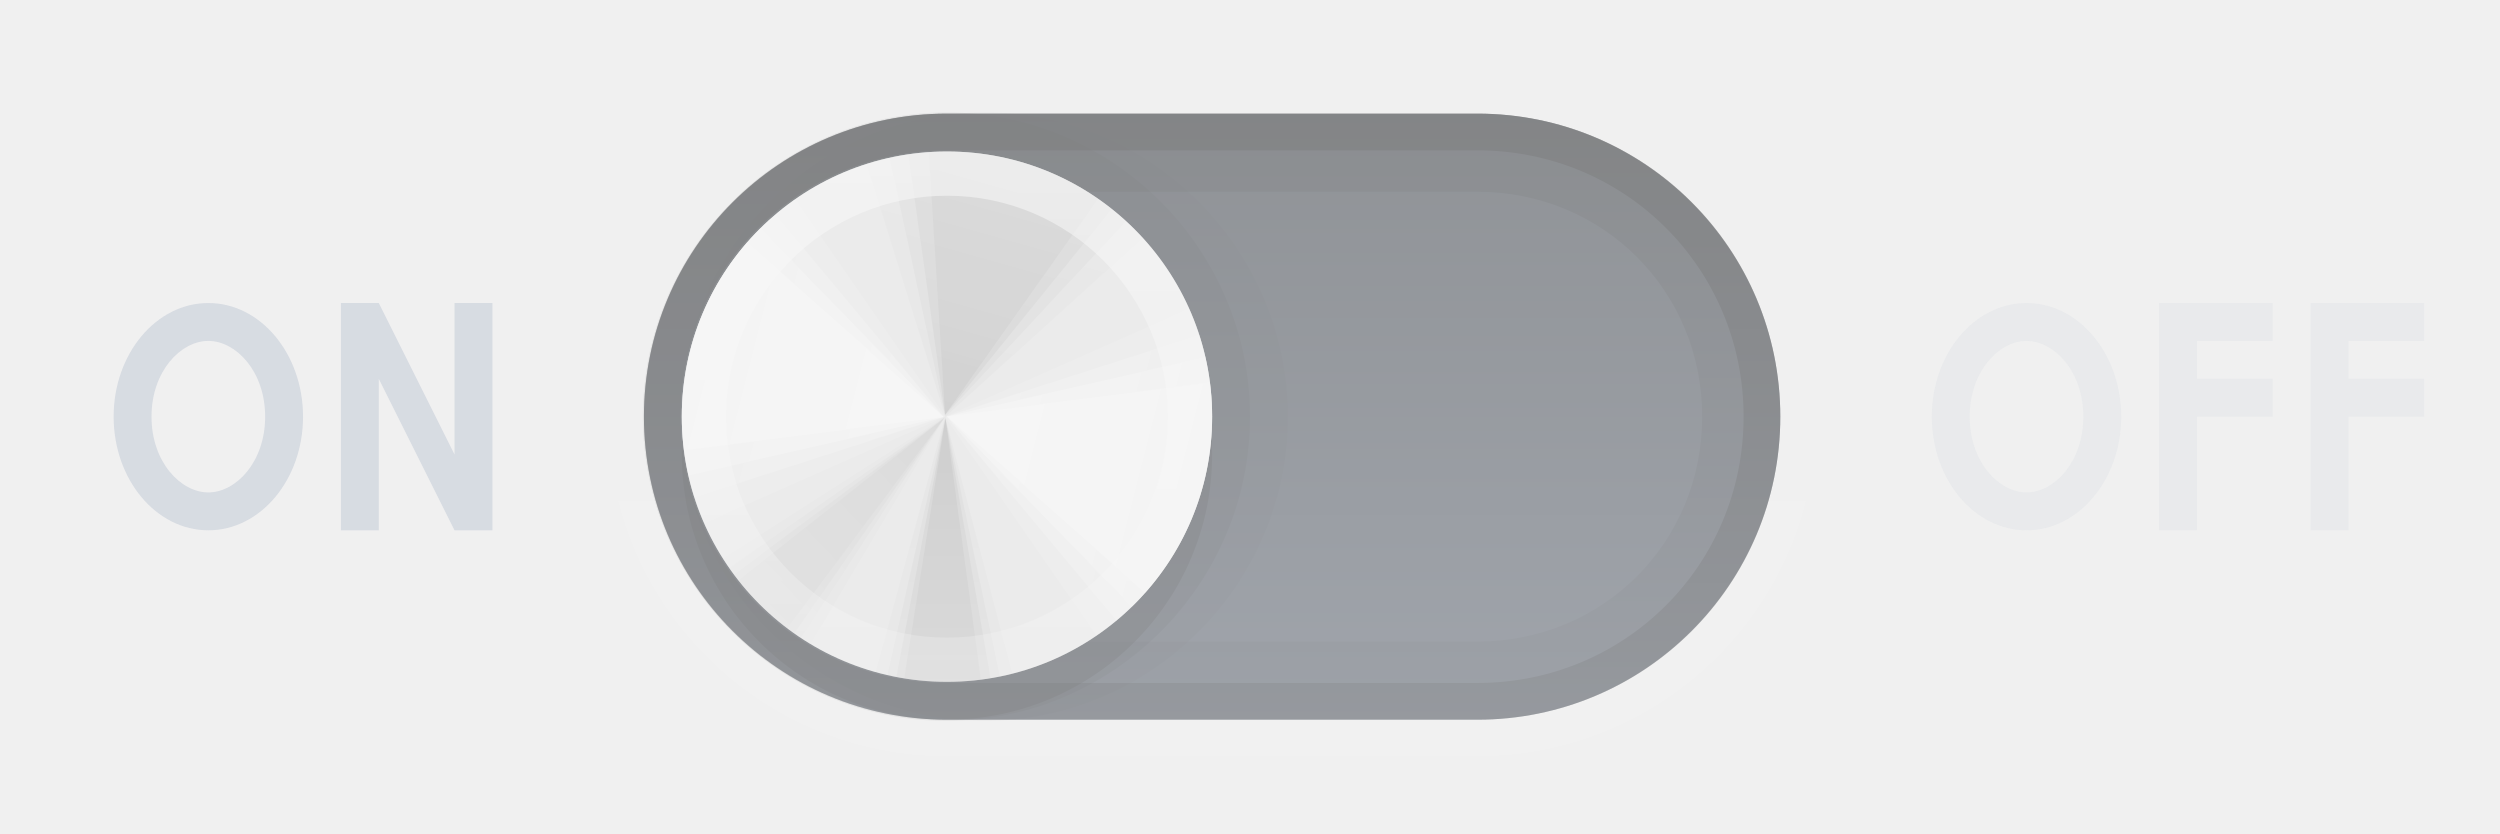
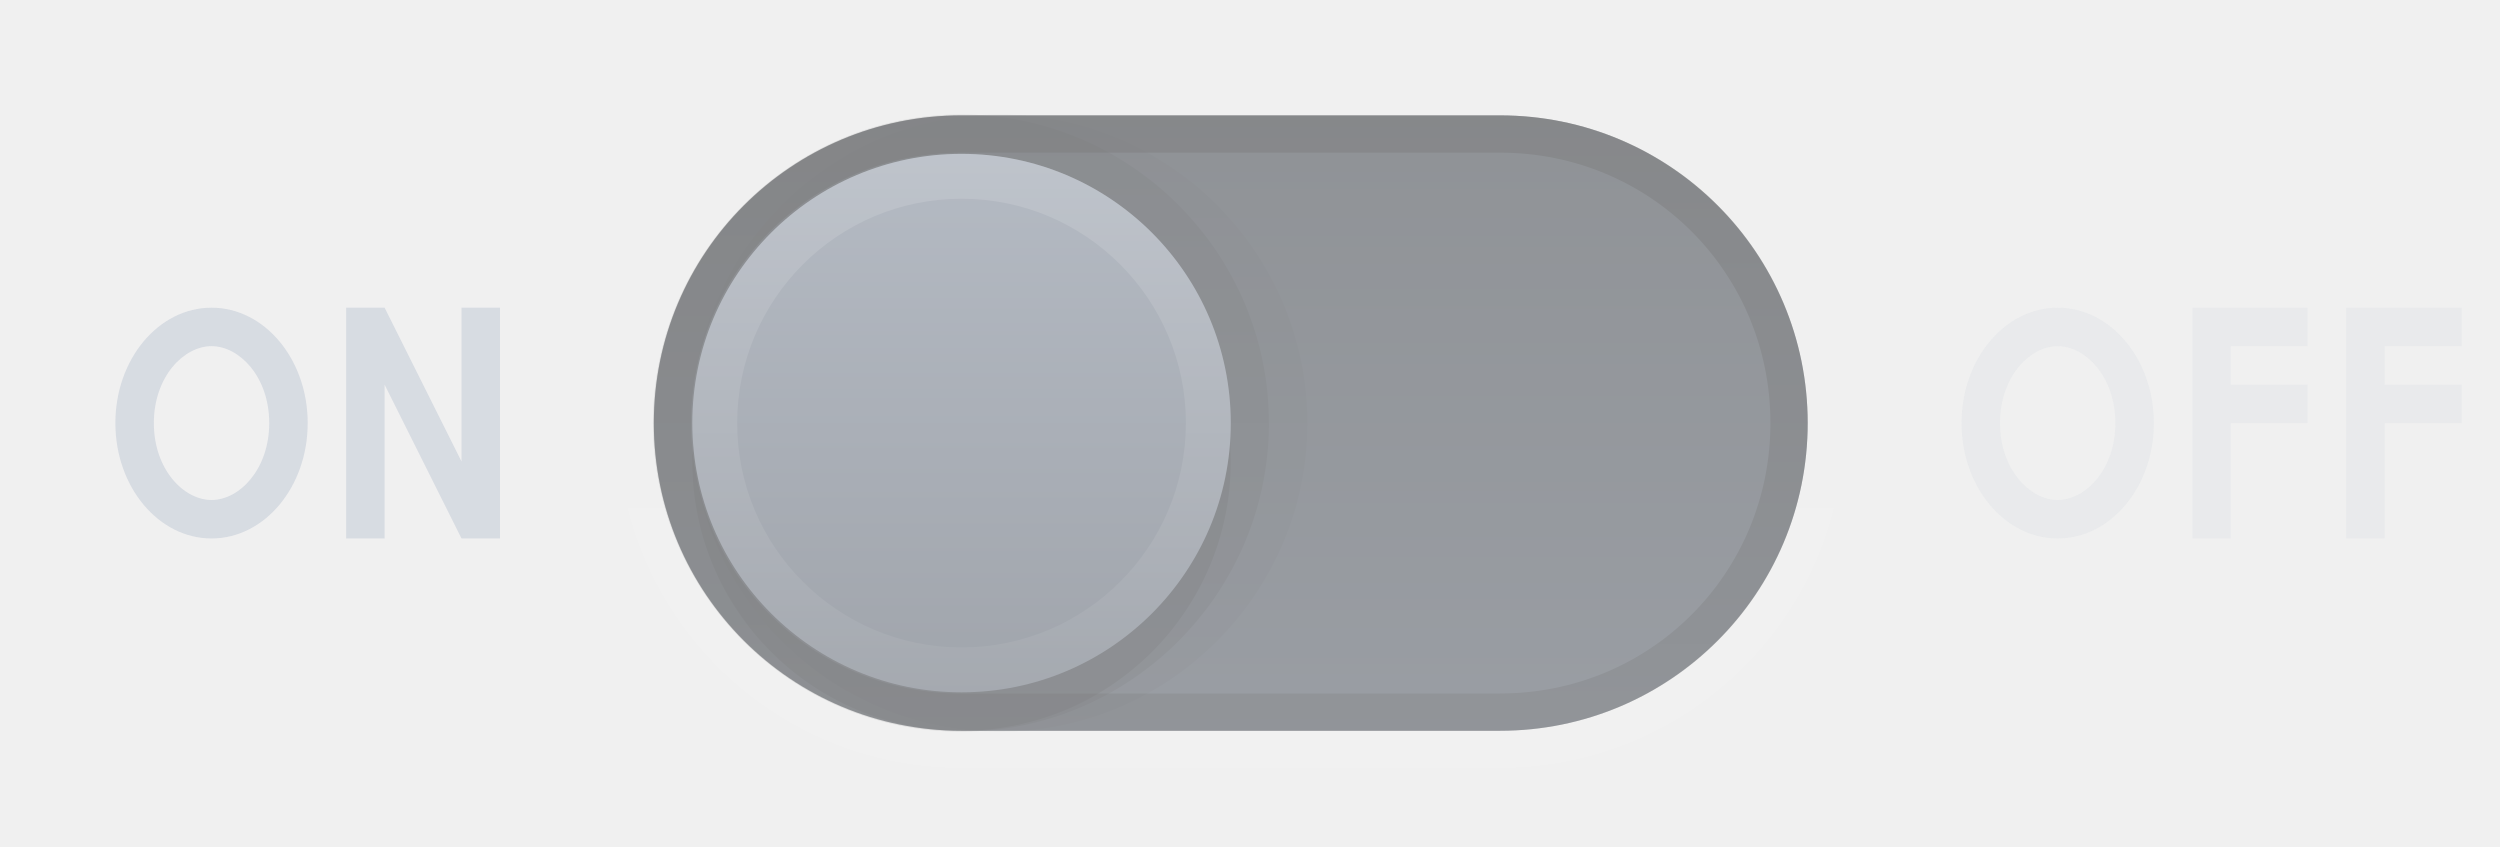
- <svg xmlns="http://www.w3.org/2000/svg" xmlns:xlink="http://www.w3.org/1999/xlink" version="1.1" width="66" height="22" id="svg3273">
+ <svg xmlns="http://www.w3.org/2000/svg" xmlns:xlink="http://www.w3.org/1999/xlink" version="1.1" width="65" height="22" id="svg3273">
  <defs id="defs3275">
    <linearGradient id="linearGradient3921-5-9">
      <stop offset="0" style="stop-color:#1b4e99;stop-opacity:1;" id="stop3923-6-1" />
      <stop offset="1" style="stop-color:#6396e3;stop-opacity:1;" id="stop3925-4-6" />
    </linearGradient>
    <linearGradient xlink:href="#linearGradient3921-5-9" id="linearGradient4621" gradientUnits="userSpaceOnUse" gradientTransform="matrix(-1,0,0,-1,64.5,20.49999)" x1="40.812" y1="18.5" x2="40.812" y2="0.5" />
    <clipPath clipPathUnits="userSpaceOnUse" id="clipPath5926">
-       <path transform="matrix(0.75,0,0,0.75,-41,121.3622)" d="m 88,272 a 8,8 0 1 1 -16,0 8,8 0 1 1 16,0 z" id="path5928" style="color:#000000;fill:#ff00ff;fill-opacity:1;fill-rule:nonzero;stroke:none;stroke-width:2;marker:none;visibility:visible;display:inline;overflow:visible;enable-background:accumulate" />
+       <circle transform="matrix(0.75,0,0,0.75,-41,121.3622)" id="path5928" style="color:#000000;display:inline;overflow:visible;visibility:visible;fill:#ff00ff;fill-opacity:1;fill-rule:nonzero;stroke:none;stroke-width:2;marker:none;enable-background:accumulate" cx="80" cy="272" r="8" />
    </clipPath>
    <clipPath clipPathUnits="userSpaceOnUse" id="clipPath4783">
      <rect ry="6" rx="6" y="282.362" x="-156" height="80" width="84" id="rect4785" style="fill:#ff00ff;fill-opacity:1;fill-rule:nonzero;stroke:none" />
    </clipPath>
-     <linearGradient id="linearGradient4071-3">
-       <stop style="stop-color:#000000;stop-opacity:1;" offset="0" id="stop4073-8" />
-       <stop style="stop-color:#000000;stop-opacity:0;" offset="1" id="stop4075-4" />
-     </linearGradient>
    <linearGradient id="linearGradient3969">
      <stop id="stop3971" offset="0" style="stop-color:#000000;stop-opacity:1;" />
      <stop id="stop3973" offset="1" style="stop-color:#000000;stop-opacity:0;" />
    </linearGradient>
    <linearGradient id="linearGradient3895">
      <stop style="stop-color:#ffffff;stop-opacity:1;" offset="0" id="stop3897" />
      <stop style="stop-color:#ffffff;stop-opacity:0;" offset="1" id="stop3899" />
    </linearGradient>
    <clipPath clipPathUnits="userSpaceOnUse" id="clipPath4342">
-       <rect style="color:#000000;fill:#ff00ff;fill-opacity:1;fill-rule:nonzero;stroke:none;stroke-width:2;marker:none;visibility:visible;display:inline;overflow:visible;enable-background:accumulate" id="rect4344" width="28" height="18" x="18" y="2" ry="9" rx="9" />
+       <rect style="color:#000000;display:inline;overflow:visible;visibility:visible;fill:#ff00ff;fill-opacity:1;fill-rule:nonzero;stroke:none;stroke-width:2;marker:none;enable-background:accumulate" id="rect4344" width="28" height="18" x="18" y="2" ry="9" rx="9" />
    </clipPath>
    <linearGradient xlink:href="#linearGradient3921-5-9" id="linearGradient4360" gradientUnits="userSpaceOnUse" x1="35" y1="2" x2="35" y2="20" />
    <linearGradient xlink:href="#linearGradient3895" id="linearGradient4364" gradientUnits="userSpaceOnUse" x1="35" y1="1" x2="35" y2="27" />
    <linearGradient xlink:href="#linearGradient4115-2-5" id="linearGradient4394" gradientUnits="userSpaceOnUse" x1="35" y1="3" x2="35" y2="25" />
    <linearGradient id="linearGradient4115-2-5">
      <stop style="stop-color:#ffffff;stop-opacity:1;" offset="0" id="stop4117-3-6" />
      <stop style="stop-color:#ffffff;stop-opacity:0;" offset="1" id="stop4119-6-8" />
    </linearGradient>
    <clipPath clipPathUnits="userSpaceOnUse" id="clipPath4372">
-       <rect rx="8" ry="8" y="3" x="19" height="16" width="26" id="rect4374" style="color:#000000;fill:#ff00ff;fill-opacity:1;fill-rule:nonzero;stroke:none;stroke-width:2;marker:none;visibility:visible;display:inline;overflow:visible;enable-background:accumulate" />
+       <rect rx="8" ry="8" y="3" x="19" height="16" width="26" id="rect4374" style="color:#000000;display:inline;overflow:visible;visibility:visible;fill:#ff00ff;fill-opacity:1;fill-rule:nonzero;stroke:none;stroke-width:2;marker:none;enable-background:accumulate" />
    </clipPath>
    <clipPath clipPathUnits="userSpaceOnUse" id="clipPath5926-6">
-       <path transform="matrix(0.75,0,0,0.75,-41,121.3622)" d="m 88,272 a 8,8 0 1 1 -16,0 8,8 0 1 1 16,0 z" id="path5928-7" style="color:#000000;fill:#ff00ff;fill-opacity:1;fill-rule:nonzero;stroke:none;stroke-width:2;marker:none;visibility:visible;display:inline;overflow:visible;enable-background:accumulate" />
+       <circle transform="matrix(0.75,0,0,0.75,-41,121.3622)" id="path5928-7" style="color:#000000;display:inline;overflow:visible;visibility:visible;fill:#ff00ff;fill-opacity:1;fill-rule:nonzero;stroke:none;stroke-width:2;marker:none;enable-background:accumulate" cx="80" cy="272" r="8" />
    </clipPath>
    <clipPath clipPathUnits="userSpaceOnUse" id="clipPath4783-9">
      <rect ry="6" rx="6" y="282.362" x="-156" height="80" width="84" id="rect4785-6" style="fill:#ff00ff;fill-opacity:1;fill-rule:nonzero;stroke:none" />
    </clipPath>
    <linearGradient id="linearGradient4071-3-0">
      <stop style="stop-color:#000000;stop-opacity:1;" offset="0" id="stop4073-8-9" />
      <stop style="stop-color:#000000;stop-opacity:0;" offset="1" id="stop4075-4-0" />
    </linearGradient>
    <linearGradient id="linearGradient4047-2-5">
      <stop style="stop-color:#000000;stop-opacity:1;" offset="0" id="stop4049-0-4" />
      <stop style="stop-color:#000000;stop-opacity:0;" offset="1" id="stop4051-5-6" />
    </linearGradient>
    <linearGradient id="linearGradient4115-2-2">
      <stop style="stop-color:#ffffff;stop-opacity:1;" offset="0" id="stop4117-3-3" />
      <stop style="stop-color:#ffffff;stop-opacity:0;" offset="1" id="stop4119-6-86" />
    </linearGradient>
    <linearGradient id="linearGradient3969-6">
      <stop id="stop3971-6" offset="0" style="stop-color:#000000;stop-opacity:1;" />
      <stop id="stop3973-0" offset="1" style="stop-color:#000000;stop-opacity:0;" />
    </linearGradient>
    <linearGradient y2="272" x2="73" y1="272" x1="54" gradientTransform="matrix(0,1,1,0,-224,344.3622)" gradientUnits="userSpaceOnUse" id="linearGradient4511-6" xlink:href="#linearGradient3895-1" />
    <linearGradient id="linearGradient3895-1">
      <stop style="stop-color:#ffffff;stop-opacity:1;" offset="0" id="stop3897-7" />
      <stop style="stop-color:#ffffff;stop-opacity:0;" offset="1" id="stop3899-3" />
    </linearGradient>
    <linearGradient xlink:href="#linearGradient4115-2-6" id="linearGradient4394-1" gradientUnits="userSpaceOnUse" x1="35" y1="2" x2="35" y2="20" />
    <linearGradient id="linearGradient4115-2-6">
      <stop style="stop-color:#ffffff;stop-opacity:1;" offset="0" id="stop4117-3-5" />
      <stop style="stop-color:#ffffff;stop-opacity:0;" offset="1" id="stop4119-6-85" />
    </linearGradient>
-     <linearGradient xlink:href="#linearGradient4071-3" id="linearGradient5147" gradientUnits="userSpaceOnUse" x1="35" y1="3" x2="35" y2="26" gradientTransform="translate(-2,0)" />
    <linearGradient xlink:href="#linearGradient4115-2-6" id="linearGradient5159" gradientUnits="userSpaceOnUse" x1="35" y1="2" x2="35" y2="22" />
    <linearGradient xlink:href="#linearGradient4115-2-6" id="linearGradient5177" gradientUnits="userSpaceOnUse" x1="35" y1="2" x2="35" y2="22" />
    <linearGradient xlink:href="#linearGradient4071-3-0" id="linearGradient5250" gradientUnits="userSpaceOnUse" x1="48.234" y1="48.047" x2="126.139" y2="66.233" />
    <linearGradient xlink:href="#linearGradient4047-2-5" id="linearGradient5252" gradientUnits="userSpaceOnUse" x1="48.055" y1="48.032" x2="126.673" y2="62.839" />
    <linearGradient xlink:href="#linearGradient4047-2-5" id="linearGradient5254" gradientUnits="userSpaceOnUse" x1="47.997" y1="48.029" x2="127.052" y2="60.29" />
    <linearGradient xlink:href="#linearGradient4047-2-5" id="linearGradient5256" gradientUnits="userSpaceOnUse" x1="47.998" y1="48.029" x2="127.416" y2="57.665" />
    <linearGradient xlink:href="#linearGradient4115-2-2" id="linearGradient5258" gradientUnits="userSpaceOnUse" x1="48.234" y1="48.047" x2="126.139" y2="66.233" />
    <linearGradient xlink:href="#linearGradient4115-2-2" id="linearGradient5260" gradientUnits="userSpaceOnUse" x1="48.055" y1="48.032" x2="126.673" y2="62.839" />
    <linearGradient xlink:href="#linearGradient4115-2-2" id="linearGradient5262" gradientUnits="userSpaceOnUse" x1="47.997" y1="48.029" x2="127.052" y2="60.29" />
    <linearGradient xlink:href="#linearGradient4115-2-2" id="linearGradient5264" gradientUnits="userSpaceOnUse" x1="47.998" y1="48.029" x2="127.416" y2="57.665" />
    <linearGradient xlink:href="#linearGradient4071-3-0" id="linearGradient5266" gradientUnits="userSpaceOnUse" x1="48.234" y1="48.047" x2="126.139" y2="66.233" />
    <linearGradient xlink:href="#linearGradient4047-2-5" id="linearGradient5268" gradientUnits="userSpaceOnUse" x1="48.055" y1="48.032" x2="126.673" y2="62.839" />
    <linearGradient xlink:href="#linearGradient4047-2-5" id="linearGradient5270" gradientUnits="userSpaceOnUse" x1="47.997" y1="48.029" x2="127.052" y2="60.29" />
    <linearGradient xlink:href="#linearGradient4047-2-5" id="linearGradient5272" gradientUnits="userSpaceOnUse" x1="47.998" y1="48.029" x2="127.416" y2="57.665" />
    <linearGradient xlink:href="#linearGradient4071-3-0" id="linearGradient5274" gradientUnits="userSpaceOnUse" x1="48.234" y1="48.047" x2="126.139" y2="66.233" />
    <linearGradient xlink:href="#linearGradient4047-2-5" id="linearGradient5276" gradientUnits="userSpaceOnUse" x1="48.055" y1="48.032" x2="126.673" y2="62.839" />
    <linearGradient xlink:href="#linearGradient4047-2-5" id="linearGradient5278" gradientUnits="userSpaceOnUse" x1="47.997" y1="48.029" x2="127.052" y2="60.29" />
    <linearGradient xlink:href="#linearGradient4047-2-5" id="linearGradient5280" gradientUnits="userSpaceOnUse" x1="47.998" y1="48.029" x2="127.416" y2="57.665" />
    <linearGradient xlink:href="#linearGradient4115-2-2" id="linearGradient5282" gradientUnits="userSpaceOnUse" x1="48.234" y1="48.047" x2="126.139" y2="66.233" />
    <linearGradient xlink:href="#linearGradient4115-2-2" id="linearGradient5284" gradientUnits="userSpaceOnUse" x1="48.055" y1="48.032" x2="126.673" y2="62.839" />
    <linearGradient xlink:href="#linearGradient4115-2-2" id="linearGradient5286" gradientUnits="userSpaceOnUse" x1="47.997" y1="48.029" x2="127.052" y2="60.29" />
    <linearGradient xlink:href="#linearGradient4115-2-2" id="linearGradient5288" gradientUnits="userSpaceOnUse" x1="47.998" y1="48.029" x2="127.416" y2="57.665" />
    <linearGradient xlink:href="#linearGradient3969-6" id="linearGradient5290" gradientUnits="userSpaceOnUse" gradientTransform="matrix(0,-1,1,0,-224,480.3622)" x1="49" y1="272" x2="73" y2="272" />
    <linearGradient xlink:href="#linearGradient3895-1" id="linearGradient5292" gradientUnits="userSpaceOnUse" gradientTransform="matrix(0,1.166667,1.166667,0,-269.3333,334.3622)" x1="54" y1="272" x2="73" y2="272" />
-     <linearGradient xlink:href="#linearGradient4115-2-6" id="linearGradient5294" gradientUnits="userSpaceOnUse" x1="35" y1="2" x2="35" y2="22" gradientTransform="matrix(1,0,0,-1,-2,22)" />
-     <linearGradient xlink:href="#linearGradient4071-3-0" id="linearGradient3152" gradientUnits="userSpaceOnUse" x1="48.234" y1="48.047" x2="126.139" y2="66.233" />
-     <linearGradient xlink:href="#linearGradient4047-2-5" id="linearGradient3154" gradientUnits="userSpaceOnUse" x1="48.055" y1="48.032" x2="126.673" y2="62.839" />
-     <linearGradient xlink:href="#linearGradient4047-2-5" id="linearGradient3156" gradientUnits="userSpaceOnUse" x1="47.997" y1="48.029" x2="127.052" y2="60.29" />
-     <linearGradient xlink:href="#linearGradient4047-2-5" id="linearGradient3158" gradientUnits="userSpaceOnUse" x1="47.998" y1="48.029" x2="127.416" y2="57.665" />
-     <linearGradient xlink:href="#linearGradient4115-2-2" id="linearGradient3160" gradientUnits="userSpaceOnUse" x1="48.234" y1="48.047" x2="126.139" y2="66.233" />
-     <linearGradient xlink:href="#linearGradient4115-2-2" id="linearGradient3162" gradientUnits="userSpaceOnUse" x1="48.055" y1="48.032" x2="126.673" y2="62.839" />
-     <linearGradient xlink:href="#linearGradient4115-2-2" id="linearGradient3164" gradientUnits="userSpaceOnUse" x1="47.997" y1="48.029" x2="127.052" y2="60.29" />
-     <linearGradient xlink:href="#linearGradient4115-2-2" id="linearGradient3166" gradientUnits="userSpaceOnUse" x1="47.998" y1="48.029" x2="127.416" y2="57.665" />
-     <linearGradient xlink:href="#linearGradient4071-3-0" id="linearGradient3168" gradientUnits="userSpaceOnUse" x1="48.234" y1="48.047" x2="126.139" y2="66.233" />
-     <linearGradient xlink:href="#linearGradient4047-2-5" id="linearGradient3170" gradientUnits="userSpaceOnUse" x1="48.055" y1="48.032" x2="126.673" y2="62.839" />
-     <linearGradient xlink:href="#linearGradient4047-2-5" id="linearGradient3172" gradientUnits="userSpaceOnUse" x1="47.997" y1="48.029" x2="127.052" y2="60.29" />
-     <linearGradient xlink:href="#linearGradient4047-2-5" id="linearGradient3174" gradientUnits="userSpaceOnUse" x1="47.998" y1="48.029" x2="127.416" y2="57.665" />
-     <linearGradient xlink:href="#linearGradient4071-3-0" id="linearGradient3176" gradientUnits="userSpaceOnUse" x1="48.234" y1="48.047" x2="126.139" y2="66.233" />
-     <linearGradient xlink:href="#linearGradient4047-2-5" id="linearGradient3178" gradientUnits="userSpaceOnUse" x1="48.055" y1="48.032" x2="126.673" y2="62.839" />
-     <linearGradient xlink:href="#linearGradient4047-2-5" id="linearGradient3180" gradientUnits="userSpaceOnUse" x1="47.997" y1="48.029" x2="127.052" y2="60.29" />
-     <linearGradient xlink:href="#linearGradient4047-2-5" id="linearGradient3182" gradientUnits="userSpaceOnUse" x1="47.998" y1="48.029" x2="127.416" y2="57.665" />
-     <linearGradient xlink:href="#linearGradient4115-2-2" id="linearGradient3184" gradientUnits="userSpaceOnUse" x1="48.234" y1="48.047" x2="126.139" y2="66.233" />
-     <linearGradient xlink:href="#linearGradient4115-2-2" id="linearGradient3186" gradientUnits="userSpaceOnUse" x1="48.055" y1="48.032" x2="126.673" y2="62.839" />
-     <linearGradient xlink:href="#linearGradient4115-2-2" id="linearGradient3188" gradientUnits="userSpaceOnUse" x1="47.997" y1="48.029" x2="127.052" y2="60.29" />
-     <linearGradient xlink:href="#linearGradient4115-2-2" id="linearGradient3190" gradientUnits="userSpaceOnUse" x1="47.998" y1="48.029" x2="127.416" y2="57.665" />
-     <linearGradient xlink:href="#linearGradient3895-1" id="linearGradient3192" gradientUnits="userSpaceOnUse" gradientTransform="matrix(0,1.166667,1.166667,0,-269.3333,334.3622)" x1="54" y1="272" x2="73" y2="272" />
    <linearGradient xlink:href="#linearGradient3921-5-9-9" id="linearGradient4336-5" x1="35" y1="3" x2="35" y2="19" gradientUnits="userSpaceOnUse" gradientTransform="translate(-2,0)" />
    <linearGradient id="linearGradient3921-5-9-9">
      <stop offset="0" style="stop-color:#2e343c;stop-opacity:1;" id="stop3923-6-1-1" />
      <stop offset="1" style="stop-color:#505967;stop-opacity:1;" id="stop3925-4-6-5" />
    </linearGradient>
-     <linearGradient xlink:href="#linearGradient3921-5-9-9" id="linearGradient3983" gradientUnits="userSpaceOnUse" gradientTransform="translate(-2,0)" x1="35" y1="3" x2="35" y2="19" />
-     <linearGradient xlink:href="#linearGradient4071-3" id="linearGradient3985" gradientUnits="userSpaceOnUse" gradientTransform="translate(-2,0)" x1="35" y1="3" x2="35" y2="38" />
+     <linearGradient xlink:href="#linearGradient3895-1-2" id="linearGradient3192" gradientUnits="userSpaceOnUse" gradientTransform="matrix(0,1.166667,1.166667,0,-292.3333,-59)" x1="54" y1="272" x2="73" y2="272" />
+     <linearGradient id="linearGradient3895-1-2">
+       <stop style="stop-color:#ffffff;stop-opacity:1;" offset="0" id="stop3897-7-7" />
+       <stop style="stop-color:#ffffff;stop-opacity:0;" offset="1" id="stop3899-3-1" />
+     </linearGradient>
+     <clipPath clipPathUnits="userSpaceOnUse" id="clipPath5926-6-0">
+       <circle r="8" cy="272" cx="80" transform="matrix(0.75,0,0,0.75,-41,121.3622)" id="path5928-7-8" style="color:#000000;display:inline;overflow:visible;visibility:visible;fill:#ff00ff;fill-opacity:1;fill-rule:nonzero;stroke:none;stroke-width:2;marker:none;enable-background:accumulate" />
+     </clipPath>
+     <linearGradient xlink:href="#linearGradient5429" id="linearGradient4213" x1="19" y1="331.362" x2="19" y2="319.362" gradientUnits="userSpaceOnUse" />
+     <linearGradient id="linearGradient5429">
+       <stop style="stop-color:#505967;stop-opacity:1" offset="0" id="stop5431" />
+       <stop style="stop-color:#788496;stop-opacity:1" offset="1" id="stop5433" />
+     </linearGradient>
+     <linearGradient xlink:href="#linearGradient4071-3" id="linearGradient5149" gradientUnits="userSpaceOnUse" x1="35" y1="3" x2="35" y2="46" gradientTransform="translate(-2,0)" />
+     <linearGradient id="linearGradient4071-3">
+       <stop style="stop-color:#000000;stop-opacity:1;" offset="0" id="stop4073-8" />
+       <stop style="stop-color:#000000;stop-opacity:0;" offset="1" id="stop4075-4" />
+     </linearGradient>
+     <linearGradient xlink:href="#linearGradient3921-5-9-99" id="linearGradient4336" x1="35" y1="3" x2="35" y2="19" gradientUnits="userSpaceOnUse" gradientTransform="translate(-2,0)" />
+     <linearGradient id="linearGradient3921-5-9-2">
+       <stop offset="0" style="stop-color:#266dd6;stop-opacity:1" id="stop3923-6-1-4" />
+       <stop offset="1" style="stop-color:#4784de;stop-opacity:1" id="stop3925-4-6-9" />
+     </linearGradient>
+     <linearGradient xlink:href="#linearGradient4115-2-6-2" id="linearGradient5294" gradientUnits="userSpaceOnUse" x1="35" y1="2" x2="35" y2="22" gradientTransform="matrix(1,0,0,-1,-2,22)" />
+     <linearGradient id="linearGradient4115-2-6-2">
+       <stop style="stop-color:#ffffff;stop-opacity:1;" offset="0" id="stop4117-3-5-6" />
+       <stop style="stop-color:#ffffff;stop-opacity:0;" offset="1" id="stop4119-6-85-4" />
+     </linearGradient>
+     <linearGradient id="linearGradient3921-5-9-99">
+       <stop offset="0" style="stop-color:#2e343c;stop-opacity:1;" id="stop3923-6-1-3" />
+       <stop offset="1" style="stop-color:#434b57;stop-opacity:1" id="stop3925-4-6-6" />
+     </linearGradient>
  </defs>
  <g id="layer1">
-     <g id="g3922" style="opacity:0.5">
-       <path id="path4392" d="m 25,19.969 c -4.957,0 -8.969,-4.012 -8.969,-8.969 0,-4.957 4.012,-8.969 8.969,-8.969 l 14,0 c 4.957,0 8.969,4.012 8.969,8.969 0,4.957 -4.012,8.969 -8.969,8.969 z" style="opacity:0.1;color:#000000;fill:url(#linearGradient5294);fill-opacity:1;fill-rule:nonzero;stroke:none;stroke-width:2;marker:none;visibility:visible;display:inline;overflow:visible;enable-background:accumulate" />
-       <rect rx="8" ry="8" y="3" x="17" height="16" width="30" id="rect3560" style="color:#000000;fill:url(#linearGradient3983);fill-opacity:1;fill-rule:nonzero;stroke:none;stroke-width:2;marker:none;visibility:visible;display:inline;overflow:visible;enable-background:accumulate" />
-       <path id="rect4950" d="m 25,3 c -4.432,0 -8,3.568 -8,8 0,4.432 3.568,8 8,8 l 14,0 c 4.432,0 8,-3.568 8,-8 0,-4.432 -3.568,-8 -8,-8 z m 0,2.062 14,0 c 3.322,0 5.938,2.615 5.938,5.938 0,3.322 -2.615,5.938 -5.938,5.938 l -14,0 c -3.322,0 -5.938,-2.615 -5.938,-5.938 0,-3.322 2.615,-5.938 5.938,-5.938 z" style="opacity:0.2;color:#000000;fill:url(#linearGradient5147);fill-opacity:1;fill-rule:nonzero;stroke:none;stroke-width:2;marker:none;visibility:visible;display:inline;overflow:visible;enable-background:accumulate" />
-       <path id="rect4944" d="m 25,3 c -4.432,0 -8,3.568 -8,8 0,4.432 3.568,8 8,8 l 14,0 c 4.432,0 8,-3.568 8,-8 0,-4.432 -3.568,-8 -8,-8 z m 0,0.969 14,0 c 3.91,0 7.031,3.121 7.031,7.031 0,3.91 -3.121,7.031 -7.031,7.031 l -14,0 c -3.91,0 -7.031,-3.121 -7.031,-7.031 0,-3.91 3.121,-7.031 7.031,-7.031 z" style="opacity:0.4;color:#000000;fill:url(#linearGradient3985);fill-opacity:1;fill-rule:nonzero;stroke:none;stroke-width:2;marker:none;visibility:visible;display:inline;overflow:visible;enable-background:accumulate" />
-       <g id="g4941" transform="translate(-23,-393.3622)">
-         <path transform="matrix(0.855,0,0,0.8566669,-19.41562,171.3488)" d="m 80,262.625 c -5.156,0 -9.375,4.219 -9.375,9.375 0,5.156 4.219,9.375 9.375,9.375 5.156,0 9.375,-4.219 9.375,-9.375 0,-5.156 -4.219,-9.375 -9.375,-9.375 z" id="path3966" style="opacity:0.05;color:#000000;fill:#000000;fill-opacity:1;fill-rule:nonzero;stroke:none;stroke-width:2;marker:none;visibility:visible;display:inline;overflow:visible;enable-background:accumulate" />
-         <path style="opacity:0.1;color:#000000;fill:#000000;fill-opacity:1;fill-rule:nonzero;stroke:none;stroke-width:2;marker:none;visibility:visible;display:inline;overflow:visible;enable-background:accumulate" id="path4712" d="m 80,262.625 c -5.156,0 -9.375,4.219 -9.375,9.375 0,5.156 4.219,9.375 9.375,9.375 5.156,0 9.375,-4.219 9.375,-9.375 0,-5.156 -4.219,-9.375 -9.375,-9.375 z" transform="matrix(0.855,0,0,0.8566669,-20.41562,171.3488)" />
-         <path style="opacity:0.5;color:#000000;fill:none;stroke:none;stroke-width:2;marker:none;visibility:visible;display:inline;overflow:visible;enable-background:accumulate" id="path4714" d="m 88,272 c 0,4.418 -3.582,8 -8,8 -4.418,0 -8,-3.582 -8,-8 0,-4.418 3.582,-8 8,-8 4.418,0 8,3.582 8,8 z" transform="matrix(0.875,0,0,0.875,-23,167.3622)" />
-         <path transform="matrix(0.875,0,0,0.875,-22,167.3622)" d="m 88,272 c 0,4.418 -3.582,8 -8,8 -4.418,0 -8,-3.582 -8,-8 0,-4.418 3.582,-8 8,-8 4.418,0 8,3.582 8,8 z" id="path4716" style="opacity:0.2;color:#000000;fill:#000000;fill-opacity:1;fill-rule:nonzero;stroke:none;stroke-width:2;marker:none;visibility:visible;display:inline;overflow:visible;enable-background:accumulate" />
-         <g id="g4718" transform="matrix(1.166667,0,0,1.166667,25.83333,24.77297)" clip-path="url(#clipPath5926-6)">
-           <rect style="fill:#e6e6e6;fill-opacity:1;fill-rule:nonzero;stroke:none" id="rect4720" width="14" height="14" x="12" y="318.362" rx="1" ry="1" />
-           <g id="g4722" clip-path="url(#clipPath4783-9)" transform="matrix(0.1666667,0,0,0.175,38,268.9488)">
-             <g style="opacity:0.9" transform="matrix(0.1413721,0.9927197,-1.165175,0.1204478,-65.06273,269.1675)" id="g4724">
-               <path d="m 108.896,48 c 0,9.542 -2.242,18.95 -6.546,27.467 L 48,48 z" id="path4726" style="opacity:0.05;color:#000000;fill:url(#linearGradient3152);fill-opacity:1;fill-rule:nonzero;stroke:none;stroke-width:2;marker:none;visibility:visible;display:inline;overflow:visible;enable-background:accumulate" transform="matrix(0.9941105,-0.1083712,0.1083712,0.9941105,-5.158219,5.491892)" />
-               <path transform="matrix(0.9978608,-0.06537382,0.06537382,0.9978608,-3.094012,3.241571)" style="opacity:0.07;color:#000000;fill:url(#linearGradient3154);fill-opacity:1;fill-rule:nonzero;stroke:none;stroke-width:2;marker:none;visibility:visible;display:inline;overflow:visible;enable-background:accumulate" id="path4728" d="m 108.896,48 c 0,7.839 -1.513,15.604 -4.457,22.869 L 48,48 z" />
-               <path d="m 108.896,48 c 0,6.55 -1.057,13.058 -3.13,19.272 L 48,48 z" id="path4730" style="opacity:0.1;color:#000000;fill:url(#linearGradient3156);fill-opacity:1;fill-rule:nonzero;stroke:none;stroke-width:2;marker:none;visibility:visible;display:inline;overflow:visible;enable-background:accumulate" transform="matrix(0.9994514,-0.0331207,0.0331207,0.9994514,-1.563459,1.616128)" />
-               <path style="opacity:0.1;color:#000000;fill:url(#linearGradient3158);fill-opacity:1;fill-rule:nonzero;stroke:none;stroke-width:2;marker:none;visibility:visible;display:inline;overflow:visible;enable-background:accumulate" id="path4732" d="m 108.896,48 c 0,5.322 -0.698,10.621 -2.075,15.761 L 48,48 z" />
-             </g>
-             <g transform="matrix(1.062807,-0.1308753,-0.7401007,3.227468,-129.4749,173.6944)" id="g4734" style="opacity:0.9;fill:#ffffff">
-               <path d="m 108.896,48 c 0,9.542 -2.242,18.95 -6.546,27.467 L 48,48 z" id="path4736" style="opacity:0.2;color:#000000;fill:url(#linearGradient3160);fill-opacity:1;fill-rule:nonzero;stroke:none;stroke-width:2;marker:none;visibility:visible;display:inline;overflow:visible;enable-background:accumulate" transform="matrix(0.9941105,-0.1083712,0.1083712,0.9941105,-5.158219,5.491892)" />
-               <path transform="matrix(0.9978608,-0.06537382,0.06537382,0.9978608,-3.094012,3.241571)" style="opacity:0.4;color:#000000;fill:url(#linearGradient3162);fill-opacity:1;fill-rule:nonzero;stroke:none;stroke-width:2;marker:none;visibility:visible;display:inline;overflow:visible;enable-background:accumulate" id="path4738" d="m 108.896,48 c 0,7.839 -1.513,15.604 -4.457,22.869 L 48,48 z" />
-               <path d="m 108.896,48 c 0,6.55 -1.057,13.058 -3.13,19.272 L 48,48 z" id="path4740" style="opacity:0.6;color:#000000;fill:url(#linearGradient3164);fill-opacity:1;fill-rule:nonzero;stroke:none;stroke-width:2;marker:none;visibility:visible;display:inline;overflow:visible;enable-background:accumulate" transform="matrix(0.9994514,-0.0331207,0.0331207,0.9994514,-1.563459,1.616128)" />
-               <path style="opacity:0.8;color:#000000;fill:url(#linearGradient3166);fill-opacity:1;fill-rule:nonzero;stroke:none;stroke-width:2;marker:none;visibility:visible;display:inline;overflow:visible;enable-background:accumulate" id="path4742" d="m 108.896,48 c 0,5.322 -0.698,10.621 -2.075,15.761 L 48,48 z" />
-             </g>
-             <g id="g4744" transform="matrix(-0.6167893,0.7871283,-0.7871283,-0.6167893,-46.99852,314.3741)" style="opacity:0.5">
-               <path transform="matrix(0.9941105,-0.1083712,0.1083712,0.9941105,-5.158219,5.491892)" style="opacity:0.05;color:#000000;fill:url(#linearGradient3168);fill-opacity:1;fill-rule:nonzero;stroke:none;stroke-width:2;marker:none;visibility:visible;display:inline;overflow:visible;enable-background:accumulate" id="path4746" d="m 108.896,48 c 0,9.542 -2.242,18.95 -6.546,27.467 L 48,48 z" />
-               <path d="m 108.896,48 c 0,7.839 -1.513,15.604 -4.457,22.869 L 48,48 z" id="path4748" style="opacity:0.07;color:#000000;fill:url(#linearGradient3170);fill-opacity:1;fill-rule:nonzero;stroke:none;stroke-width:2;marker:none;visibility:visible;display:inline;overflow:visible;enable-background:accumulate" transform="matrix(0.9978608,-0.06537382,0.06537382,0.9978608,-3.094012,3.241571)" />
-               <path transform="matrix(0.9994514,-0.0331207,0.0331207,0.9994514,-1.563459,1.616128)" style="opacity:0.1;color:#000000;fill:url(#linearGradient3172);fill-opacity:1;fill-rule:nonzero;stroke:none;stroke-width:2;marker:none;visibility:visible;display:inline;overflow:visible;enable-background:accumulate" id="path4750" d="m 108.896,48 c 0,6.55 -1.057,13.058 -3.13,19.272 L 48,48 z" />
-               <path d="m 108.896,48 c 0,5.322 -0.698,10.621 -2.075,15.761 L 48,48 z" id="path4752" style="opacity:0.1;color:#000000;fill:url(#linearGradient3174);fill-opacity:1;fill-rule:nonzero;stroke:none;stroke-width:2;marker:none;visibility:visible;display:inline;overflow:visible;enable-background:accumulate" />
-             </g>
-             <g id="g4754" transform="matrix(-0.06817198,-1.046006,2.710673,0.6016259,-241.0954,343.4423)" style="opacity:0.8">
-               <path transform="matrix(0.9941105,-0.1083712,0.1083712,0.9941105,-5.158219,5.491892)" style="opacity:0.05;color:#000000;fill:url(#linearGradient3176);fill-opacity:1;fill-rule:nonzero;stroke:none;stroke-width:2;marker:none;visibility:visible;display:inline;overflow:visible;enable-background:accumulate" id="path4756" d="m 108.896,48 c 0,9.542 -2.242,18.95 -6.546,27.467 L 48,48 z" />
-               <path d="m 108.896,48 c 0,7.839 -1.513,15.604 -4.457,22.869 L 48,48 z" id="path4758" style="opacity:0.07;color:#000000;fill:url(#linearGradient3178);fill-opacity:1;fill-rule:nonzero;stroke:none;stroke-width:2;marker:none;visibility:visible;display:inline;overflow:visible;enable-background:accumulate" transform="matrix(0.9978608,-0.06537382,0.06537382,0.9978608,-3.094012,3.241571)" />
-               <path transform="matrix(0.9994514,-0.0331207,0.0331207,0.9994514,-1.563459,1.616128)" style="opacity:0.1;color:#000000;fill:url(#linearGradient3180);fill-opacity:1;fill-rule:nonzero;stroke:none;stroke-width:2;marker:none;visibility:visible;display:inline;overflow:visible;enable-background:accumulate" id="path4760" d="m 108.896,48 c 0,6.55 -1.057,13.058 -3.13,19.272 L 48,48 z" />
-               <path d="m 108.896,48 c 0,5.322 -0.698,10.621 -2.075,15.761 L 48,48 z" id="path4762" style="opacity:0.1;color:#000000;fill:url(#linearGradient3182);fill-opacity:1;fill-rule:nonzero;stroke:none;stroke-width:2;marker:none;visibility:visible;display:inline;overflow:visible;enable-background:accumulate" />
-             </g>
-             <g style="opacity:0.9;fill:#ffffff" id="g4764" transform="matrix(-1.062807,0.1308753,0.7401006,-3.227468,-99.00331,471.0299)">
-               <path transform="matrix(0.9941105,-0.1083712,0.1083712,0.9941105,-5.158219,5.491892)" style="opacity:0.2;color:#000000;fill:url(#linearGradient3184);fill-opacity:1;fill-rule:nonzero;stroke:none;stroke-width:2;marker:none;visibility:visible;display:inline;overflow:visible;enable-background:accumulate" id="path4766" d="m 108.896,48 c 0,9.542 -2.242,18.95 -6.546,27.467 L 48,48 z" />
-               <path d="m 108.896,48 c 0,7.839 -1.513,15.604 -4.457,22.869 L 48,48 z" id="path4768" style="opacity:0.4;color:#000000;fill:url(#linearGradient3186);fill-opacity:1;fill-rule:nonzero;stroke:none;stroke-width:2;marker:none;visibility:visible;display:inline;overflow:visible;enable-background:accumulate" transform="matrix(0.9978608,-0.06537382,0.06537382,0.9978608,-3.094012,3.241571)" />
-               <path transform="matrix(0.9994514,-0.0331207,0.0331207,0.9994514,-1.563459,1.616128)" style="opacity:0.6;color:#000000;fill:url(#linearGradient3188);fill-opacity:1;fill-rule:nonzero;stroke:none;stroke-width:2;marker:none;visibility:visible;display:inline;overflow:visible;enable-background:accumulate" id="path4770" d="m 108.896,48 c 0,6.55 -1.057,13.058 -3.13,19.272 L 48,48 z" />
-               <path d="m 108.896,48 c 0,5.322 -0.698,10.621 -2.075,15.761 L 48,48 z" id="path4772" style="opacity:0.8;color:#000000;fill:url(#linearGradient3190);fill-opacity:1;fill-rule:nonzero;stroke:none;stroke-width:2;marker:none;visibility:visible;display:inline;overflow:visible;enable-background:accumulate" />
-             </g>
-           </g>
-         </g>
-         <path style="opacity:0.5;color:#000000;fill:none;stroke:none;stroke-width:2;marker:none;visibility:visible;display:inline;overflow:visible;enable-background:accumulate" id="path4776" d="m 88,272 c 0,4.418 -3.582,8 -8,8 -4.418,0 -8,-3.582 -8,-8 0,-4.418 3.582,-8 8,-8 4.418,0 8,3.582 8,8 z" transform="matrix(0.875,0,0,0.875,-22,166.3622)" />
-         <path style="opacity:0.6;color:#000000;fill:url(#linearGradient3192);fill-opacity:1;fill-rule:nonzero;stroke:none;stroke-width:2;marker:none;visibility:visible;display:inline;overflow:visible;enable-background:accumulate" d="m 41,404.362 c 0,-3.866 3.134,-7 7,-7 3.866,0 7,3.134 7,7 0,3.866 -3.134,7 -7,7 -3.866,0 -7,-3.134 -7,-7 z m 1.167,0 c 0,3.222 2.612,5.833 5.833,5.833 3.222,0 5.833,-2.612 5.833,-5.833 0,-3.222 -2.612,-5.833 -5.833,-5.833 -3.222,0 -5.833,2.612 -5.833,5.833 z" id="path4778" />
+     <g id="g6472" style="opacity:0.5">
+       <path style="color:#000000;display:inline;overflow:visible;visibility:visible;opacity:0.1;fill:url(#linearGradient5294);fill-opacity:1;fill-rule:nonzero;stroke:none;stroke-width:2;marker:none;enable-background:accumulate" d="m 25,19.969 c -4.957,0 -8.969,-4.012 -8.969,-8.969 0,-4.957 4.012,-8.969 8.969,-8.969 l 14,0 c 4.957,0 8.969,4.012 8.969,8.969 0,4.957 -4.012,8.969 -8.969,8.969 z" id="path4392" />
+       <rect style="color:#000000;display:inline;overflow:visible;visibility:visible;fill:url(#linearGradient4336);fill-opacity:1;fill-rule:nonzero;stroke:none;stroke-width:2;marker:none;enable-background:accumulate" id="rect3560" width="30" height="16" x="17" y="3" ry="8" rx="8" />
+       <path style="color:#000000;display:inline;overflow:visible;visibility:visible;opacity:0.4;fill:url(#linearGradient5149);fill-opacity:1;fill-rule:nonzero;stroke:none;stroke-width:2;marker:none;enable-background:accumulate" d="m 25,3 c -4.432,0 -8,3.568 -8,8 0,4.432 3.568,8 8,8 l 14,0 c 4.432,0 8,-3.568 8,-8 0,-4.432 -3.568,-8 -8,-8 z m 0,0.969 14,0 c 3.91,0 7.031,3.121 7.031,7.031 0,3.91 -3.121,7.031 -7.031,7.031 l -14,0 c -3.91,0 -7.031,-3.121 -7.031,-7.031 0,-3.91 3.121,-7.031 7.031,-7.031 z" id="rect4944" />
+       <path style="color:#000000;display:inline;overflow:visible;visibility:visible;opacity:0.07;fill:#000000;fill-opacity:1;fill-rule:nonzero;stroke:none;stroke-width:2;marker:none;enable-background:accumulate" id="path3966" d="m 80,262.635 c -5.156,0 -9.365,4.209 -9.365,9.365 0,5.156 4.209,9.365 9.365,9.365 5.156,0 9.365,-4.209 9.365,-9.365 0,-5.156 -4.209,-9.365 -9.365,-9.365 z" transform="matrix(0.855,0,0,0.8566669,-42.41562,-222.0134)" />
+       <path transform="matrix(0.855,0,0,0.8566669,-43.41562,-222.0134)" d="m 80,262.635 c -5.156,0 -9.365,4.209 -9.365,9.365 0,5.156 4.209,9.365 9.365,9.365 5.156,0 9.365,-4.209 9.365,-9.365 0,-5.156 -4.209,-9.365 -9.365,-9.365 z" id="path4712" style="color:#000000;display:inline;overflow:visible;visibility:visible;opacity:0.15;fill:#000000;fill-opacity:1;fill-rule:nonzero;stroke:none;stroke-width:2;marker:none;enable-background:accumulate" />
+       <circle r="7" cy="12" cx="24" id="path4714" style="color:#000000;display:inline;overflow:visible;visibility:visible;opacity:0.5;fill:none;stroke:none;stroke-width:2;marker:none;enable-background:accumulate" />
+       <circle r="7" cy="12" cx="25" style="color:#000000;display:inline;overflow:visible;visibility:visible;opacity:0.2;fill:#000000;fill-opacity:1;fill-rule:nonzero;stroke:none;stroke-width:2;marker:none;enable-background:accumulate" id="path4716" />
+       <g clip-path="url(#clipPath5926-6-0)" transform="matrix(1.166667,0,0,1.166667,2.833333,-368.5892)" id="g4718">
+         <rect ry="1" rx="1" y="318.362" x="12" height="14" width="14" id="rect4720" style="fill:url(#linearGradient4213);fill-opacity:1;fill-rule:nonzero;stroke:none" />
      </g>
-       <path id="rect3098" d="M 53.5 8 C 52.119 8 51 9.343 51 11 C 51 12.657 52.119 14 53.5 14 C 54.881 14 56 12.657 56 11 C 56 9.343 54.881 8 53.5 8 z M 57 8 L 57 9 L 57 10 L 57 11 L 57 14 L 58 14 L 58 11 L 60 11 L 60 10 L 58 10 L 58 9 L 60 9 L 60 8 L 57 8 z M 61 8 L 61 9 L 61 10 L 61 11 L 61 14 L 62 14 L 62 11 L 64 11 L 64 10 L 62 10 L 62 9 L 64 9 L 64 8 L 61 8 z M 53.5 9 C 54.226 9 55 9.798 55 11 C 55 12.202 54.226 13 53.5 13 C 52.774 13 52 12.202 52 11 C 52 9.798 52.774 9 53.5 9 z " style="color:#000000;fill:#bec7d4;stroke:none;stroke-width:1;marker:none;visibility:visible;display:inline;overflow:visible;enable-background:accumulate;opacity:0.3;fill-opacity:1" />
-       <path id="path3882" d="M 5.5 8 C 4.119 8 3 9.343 3 11 C 3 12.657 4.119 14 5.5 14 C 6.881 14 8 12.657 8 11 C 8 9.343 6.881 8 5.5 8 z M 9 8 L 9 9 L 9 14 L 10 14 L 10 10 L 12 14 L 13 14 L 13 13 L 13 8 L 12 8 L 12 12 L 10 8 L 9 8 z M 5.5 9 C 6.226 9 7 9.798 7 11 C 7 12.202 6.226 13 5.5 13 C 4.774 13 4 12.202 4 11 C 4 9.798 4.774 9 5.5 9 z " style="opacity:1;color:#000000;fill:#bec7d4;fill-opacity:1;fill-rule:nonzero;stroke:none;stroke-width:1;marker:none;visibility:visible;display:inline;overflow:visible;enable-background:accumulate" />
-       <rect y="0" x="0" height="22" width="66" id="rect3920" style="opacity:0.1;color:#000000;fill:none;fill-opacity:1;fill-rule:nonzero;stroke:none;stroke-width:1;stroke-linecap:square;stroke-linejoin:round;stroke-miterlimit:4;stroke-opacity:1;stroke-dasharray:none;stroke-dashoffset:2.9;marker:none;visibility:visible;display:inline;overflow:visible;enable-background:accumulate" />
+       <circle r="7" cy="11" cx="25" id="path4776" style="color:#000000;display:inline;overflow:visible;visibility:visible;opacity:0.5;fill:none;stroke:none;stroke-width:2;marker:none;enable-background:accumulate" />
+       <path id="path4778" d="m 18,11 c 0,-3.866 3.134,-7 7,-7 3.866,0 7,3.134 7,7 0,3.866 -3.134,7 -7,7 -3.866,0 -7,-3.134 -7,-7 z m 1.167,0 c 0,3.222 2.612,5.833 5.833,5.833 3.222,0 5.833,-2.612 5.833,-5.833 0,-3.222 -2.612,-5.833 -5.833,-5.833 -3.222,0 -5.833,2.612 -5.833,5.833 z" style="color:#000000;display:inline;overflow:visible;visibility:visible;opacity:0.15;fill:url(#linearGradient3192);fill-opacity:1;fill-rule:nonzero;stroke:none;stroke-width:2;marker:none;enable-background:accumulate" />
+       <path style="color:#000000;display:inline;overflow:visible;visibility:visible;opacity:0.3;fill:#bec7d4;fill-opacity:1;stroke:none;stroke-width:1;marker:none;enable-background:accumulate" d="M 53.5,8 C 52.119,8 51,9.343 51,11 c 0,1.657 1.119,3 2.5,3 1.381,0 2.5,-1.343 2.5,-3 0,-1.657 -1.119,-3 -2.5,-3 z m 3.5,0 0,1 0,1 0,1 0,3 1,0 0,-3 2,0 0,-1 -2,0 0,-1 2,0 0,-1 -3,0 z m 4,0 0,1 0,1 0,1 0,3 1,0 0,-3 2,0 0,-1 -2,0 0,-1 2,0 0,-1 -3,0 z m -7.5,1 c 0.726,0 1.5,0.798 1.5,2 0,1.202 -0.774,2 -1.5,2 C 52.774,13 52,12.202 52,11 52,9.798 52.774,9 53.5,9 Z" id="rect3098" />
+       <path style="color:#000000;display:inline;overflow:visible;visibility:visible;fill:#bec7d4;fill-opacity:1;fill-rule:nonzero;stroke:none;stroke-width:1;marker:none;enable-background:accumulate" d="M 5.5,8 C 4.119,8 3,9.343 3,11 3,12.657 4.119,14 5.5,14 6.881,14 8,12.657 8,11 8,9.343 6.881,8 5.5,8 Z m 3.5,0 0,1 0,5 1,0 0,-4 2,4 1,0 0,-1 0,-5 -1,0 0,4 L 10,8 9,8 Z M 5.5,9 C 6.226,9 7,9.798 7,11 7,12.202 6.226,13 5.5,13 4.774,13 4,12.202 4,11 4,9.798 4.774,9 5.5,9 Z" id="path3882" />
+       <rect style="color:#000000;display:inline;overflow:visible;visibility:visible;opacity:0.1;fill:none;stroke:none;stroke-width:1;marker:none;enable-background:accumulate" id="rect3920" width="66" height="22" x="0" y="0" />
    </g>
  </g>
</svg>
